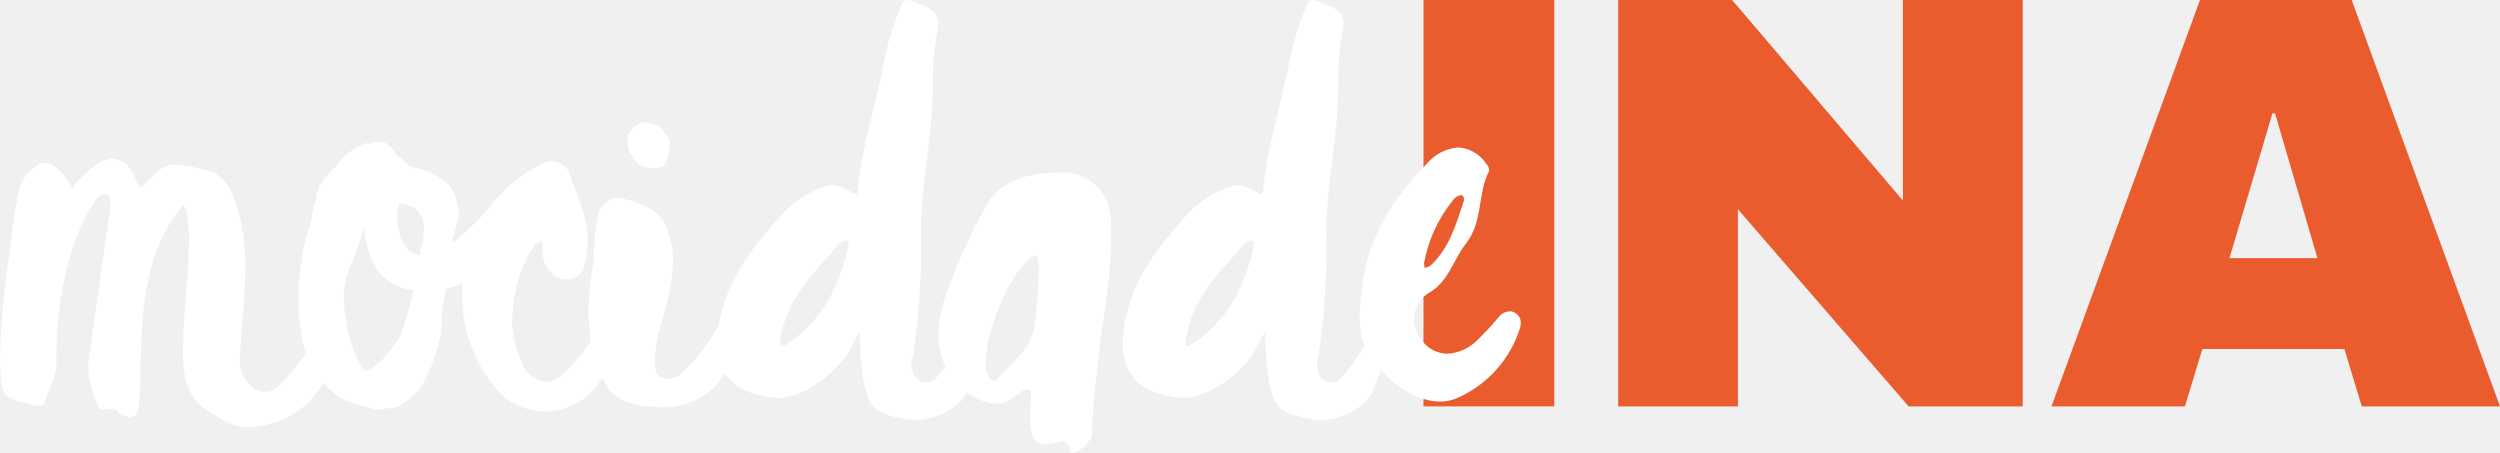
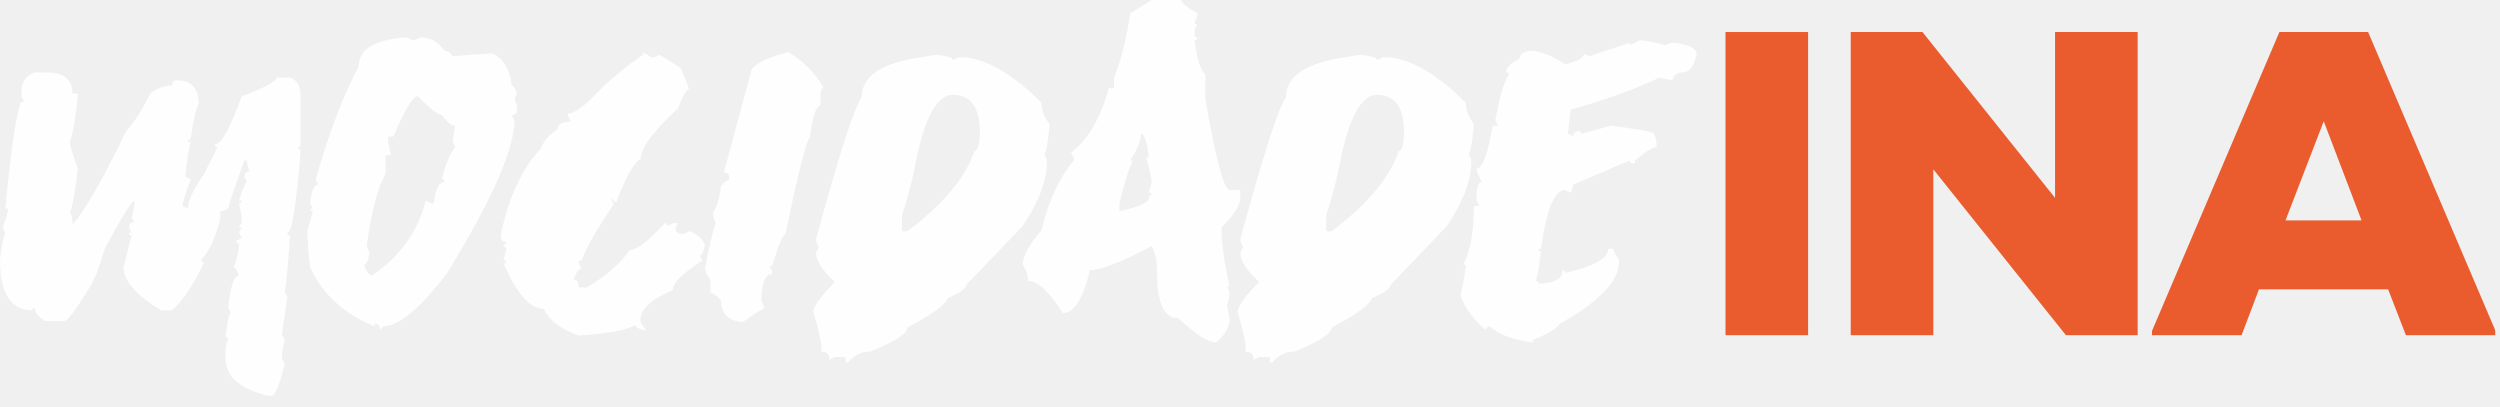
- <svg xmlns="http://www.w3.org/2000/svg" viewBox="0 0 286.74 51.92">
+ <svg xmlns="http://www.w3.org/2000/svg" xmlns:xlink="http://www.w3.org/1999/xlink" width="197px" height="32px" viewBox="0 0 197 32" version="1.1">
  <defs>
-     <style>.cls-1{fill:#ea5b2e;}.cls-2{fill:#fff;}</style>
+     <polygon id="path-1" points="23.699 25.552 0 25.552 0 0.045 23.699 0.045" />
+     <polygon id="path-3" points="0 31.198 196.644 31.198 196.644 0 0 0" />
  </defs>
-   <g id="Layer_2" data-name="Layer 2">
-     <g id="Layer_1-2" data-name="Layer 1">
-       <path class="cls-1" d="M178.27,46.61h-15V0h15Z" />
-       <path class="cls-1" d="M232,46.61H218.91L199.33,24V46.61H185.6V0h13.07l19.58,23V0H232Z" />
-       <path class="cls-1" d="M286.74,46.61H270.89l-2-6.58H252.6l-2,6.58H235.3L252.33,0h17.4ZM260.64,13l-4.93,16.61H265.8L260.94,13Z" />
-       <path class="cls-2" d="M23.52,46.9c-2.36-1.62-2.63-4.38-2.49-7.75v-1c.2-4.31.67-7.82.67-11.19a21.79,21.79,0,0,0-.34-2.83c0-.13-.27-.67-.4-.61s-.27.34-.4.54c-3.44,4.51-4.25,9.77-4.38,16.17-.07,2.16-.07,4.45-.27,6.6-.13.74-.54,1-1.08,1a2.24,2.24,0,0,1-1.08-.34c-.13-.07-.34-.54-.61-.61H13c-.34,0-.74.07-1.08.07a.68.68,0,0,1-.67-.34,13.52,13.52,0,0,1-1.15-4.51,3,3,0,0,1,.07-.74c.74-5.19,1.55-11.25,2.29-16.31a2.68,2.68,0,0,0,.13-1.21c0-.27.07-.61.07-.88a.6.6,0,0,0-.4-.67c-.07,0-.13-.07-.27-.07-.4,0-.88.47-1.15.94a22.9,22.9,0,0,0-3,6.94A43.54,43.54,0,0,0,6.47,41.65c.07,1.62-1,3-1.35,4.51-.07.34-.4.4-.67.4a2.42,2.42,0,0,1-.74-.13c-1.15-.4-3.17-.4-3.44-2A22.88,22.88,0,0,1,0,40.7,99,99,0,0,1,1,29.65c.34-2.56.61-5,1.15-7.68.34-1.89,2.09-3.3,3.1-3.3a1.45,1.45,0,0,1,.94.4A5.4,5.4,0,0,1,8.09,21.3c.27.54.4.07.47-.13a13.63,13.63,0,0,1,2-1.89,3.6,3.6,0,0,1,2.29-1.08c1.15,0,2.22.88,2.76,2.49.13.34.27.74.54.74a.73.73,0,0,0,.47-.34c1-1.15,2.16-2.22,3.37-2.22a20.34,20.34,0,0,1,3.77.67c2.49.54,3.44,3.71,3.91,6.13a23.67,23.67,0,0,1,.47,4.85c0,3.37-.54,7.68-.67,11.05a4.26,4.26,0,0,0,1.42,2.83,2.25,2.25,0,0,0,1.48.54,2.07,2.07,0,0,0,1.28-.4,21.19,21.19,0,0,0,4.58-6.06,1.92,1.92,0,0,1,1.35-.88,1.23,1.23,0,0,1,.74.34A1.7,1.7,0,0,1,39,39.29a5.41,5.41,0,0,1-.74,2.43,15.82,15.82,0,0,1-2.83,4.38,10.48,10.48,0,0,1-7,2.9C26.62,49,25.2,48,23.52,46.9Z" />
-       <path class="cls-2" d="M59.84,24.73a8.52,8.52,0,0,1-1.48,2.7,21.57,21.57,0,0,1-4.52,4.52,7.11,7.11,0,0,1-2.63,1.15.25.25,0,0,1-.07.2c-.2.74-.27,1.48-.4,2.16a2.77,2.77,0,0,0-.07.74v.27a2.55,2.55,0,0,1,0,1,3.41,3.41,0,0,0-.13.88,14.41,14.41,0,0,1-.61,2.29,2.14,2.14,0,0,0-.2.61,2.28,2.28,0,0,1-.4,1c-.13.4-.34.74-.47,1.08a8.62,8.62,0,0,1-.94,1.55,12.2,12.2,0,0,1-1.42,1.21l-.61.4a2.52,2.52,0,0,1-1.21.34,2.29,2.29,0,0,0-.67.07,1.68,1.68,0,0,1-.54.07,4.28,4.28,0,0,1-1.55-.34l-1.48-.4a3.48,3.48,0,0,1-1.35-.61,9.76,9.76,0,0,1-2.7-2.56,13.08,13.08,0,0,1-1.68-3.84,6.07,6.07,0,0,0-.2-1.08v-.34l-.2-1.62-.07-.27v-3.1a21.59,21.59,0,0,1,.4-3.1c.07-.81.27-1.62.4-2.36.07-.27.2-.61.34-1s.2-.74.34-1.15c0-.13.07-.27.07-.47a12.38,12.38,0,0,1,.47-2,1.5,1.5,0,0,0,.07-.61.37.37,0,0,1,.2-.34c.13,0,.13-.13.07-.27s-.13-.27.07-.34a.67.67,0,0,0,.4-.54c.07-.14.13-.27.27-.27s.07-.07.13-.2.54-.54.81-.88l.27-.2a5.53,5.53,0,0,1,1.15-1.35l.13-.13a12,12,0,0,1,2-1.15c.13,0,.2-.07.34,0a.9.9,0,0,0,.61-.07,1.33,1.33,0,0,1,.67-.13,1.87,1.87,0,0,1,.61.07l.2.13a2.12,2.12,0,0,1,.94.94,1.26,1.26,0,0,0,.4.47,4.94,4.94,0,0,1,1.08.94,1.79,1.79,0,0,0,.94.47,5.89,5.89,0,0,1,3,1.28,7.06,7.06,0,0,1,.74.54,4.78,4.78,0,0,1,.88,1.48,12.33,12.33,0,0,1,.4,1.68,1.45,1.45,0,0,1,0,.54c-.27.81-.4,1.62-.67,2.43,0,.13-.07.2-.07.34v.27A27.49,27.49,0,0,0,56.81,23a2.52,2.52,0,0,1,1.75-.67,1.88,1.88,0,0,1,.88.61A2.29,2.29,0,0,1,59.84,24.73Zm-13,10.92.61-2.36c-.13,0-.27-.07-.4-.07a5.52,5.52,0,0,1-4.11-2.83A10.75,10.75,0,0,1,41.78,26a5,5,0,0,1-.27.94A8.83,8.83,0,0,1,41,28.37a10.58,10.58,0,0,1-.67,1.89,7.16,7.16,0,0,0-.61,1.68,9.09,9.09,0,0,0-.27,1.89v.34a10.44,10.44,0,0,0,.07,1.41l.2,1.21a12.23,12.23,0,0,0,.74,3.1.21.21,0,0,1,.07.14,7.51,7.51,0,0,0,1,2.09c0,.07.07.13.13.2s.2.27.4.13a2.49,2.49,0,0,0,.74-.34,6.94,6.94,0,0,0,1.75-1.69,10.85,10.85,0,0,0,1.42-2l.4-1.15C46.57,36.79,46.63,36.12,46.84,35.65ZM45.76,23.38a6.18,6.18,0,0,0,.74,4.92,2.67,2.67,0,0,0,1.68,1l.2-1.15a5.74,5.74,0,0,0,.2-1.55,2.65,2.65,0,0,0-.47-2.09A1.69,1.69,0,0,0,47,23.59,3.93,3.93,0,0,0,45.76,23.38Z" />
-       <path class="cls-2" d="M57.69,45.42A16.36,16.36,0,0,1,53,34a17.14,17.14,0,0,1,2.7-9.5A15.88,15.88,0,0,1,62.2,18.8a2.64,2.64,0,0,1,1.21-.27,2.12,2.12,0,0,1,2,1.68c.81,2.36,2,4.65,2,7.28a8.16,8.16,0,0,1-.07,1.28c-.2,1.55-.4,3.3-2.49,3.3-1.55,0-2.83-1.89-2.63-3.71a2.77,2.77,0,0,0-.07-.74c-.27.13-.74.27-.88.54A15.13,15.13,0,0,0,59,34a24.06,24.06,0,0,0-.27,3.17A13,13,0,0,0,60,41.92a3.24,3.24,0,0,0,2.7,1.89c.81,0,1.75-.67,3-2a7.7,7.7,0,0,1,.94-1.08,24.63,24.63,0,0,0,2.09-3.3A1.92,1.92,0,0,1,70,36.52a1.23,1.23,0,0,1,.74.34,1.7,1.7,0,0,1,.61,1.35,5.41,5.41,0,0,1-.74,2.43A15.82,15.82,0,0,1,67.79,45a6.44,6.44,0,0,1-2.16,1.48l-.94.4a7.92,7.92,0,0,1-2.09.34A7.73,7.73,0,0,1,57.69,45.42Z" />
-       <path class="cls-2" d="M69.61,44.27c-2.29-3.91-2.49-8.69-1.62-13.55.2-1.28.13-5.8.94-6.87a2.28,2.28,0,0,1,2-1.15,10,10,0,0,1,4.31,1.68,4.08,4.08,0,0,1,1.42,2.36l.2.67c.81,2.7,0,6.27-.94,9.43l-.4,1.35a14.2,14.2,0,0,0-.4,3.3,3.11,3.11,0,0,0,.2,1.35,1.47,1.47,0,0,0,1.28.61A2.59,2.59,0,0,0,78,43a21.19,21.19,0,0,0,4.58-6.06A1.92,1.92,0,0,1,84,36.05a1.23,1.23,0,0,1,.74.34,1.7,1.7,0,0,1,.61,1.35,5.41,5.41,0,0,1-.74,2.43,15.82,15.82,0,0,1-2.83,4.38,8.32,8.32,0,0,1-5.53,2.16C72.65,46.7,70.56,45.89,69.61,44.27Zm4.45-25.07a2.08,2.08,0,0,1-.94-.47c-.4-.47-.74-1.08-.94-1.35a5.6,5.6,0,0,1-.2-1.75c.07-.34.4-.4.47-.74s.54-.54.94-.74A1,1,0,0,1,74,14l1.15.27c.27,0,.34.13.47.2.34.34.54.74.88,1.08a.88.88,0,0,1,.34.88c-.27,2.43-.67,2.83-1.35,2.83S74.53,19.21,74.06,19.21Z" />
-       <path class="cls-2" d="M113.21,38.21a6.42,6.42,0,0,1-.61,2.43c-.81,2.09-1.55,4.31-2.29,5.26a7.84,7.84,0,0,1-5.19,2.29c-1.15,0-4.31-.54-5.05-1.68-1.21-1.62-1.35-5.19-1.48-8.29v-.07a5,5,0,0,0-.61,1c-1.28,3.23-6,6.81-9.1,6.47-4.45-.4-6.6-2.49-6.6-6.27a7.31,7.31,0,0,1,.07-1.21c.54-5.26,3.44-9.16,6.74-12.87a11.76,11.76,0,0,1,5.93-4c1.08-.2,1.82.4,2.7.81.47.27.67.27.67-.27.47-5.32,2.29-10.45,3.17-15.63A33.13,33.13,0,0,1,103.38.61a.79.79,0,0,1,.81-.61,1.51,1.51,0,0,1,.67.2c1.28.61,2.76.88,2.76,2.49a2.53,2.53,0,0,1-.07.67A30.59,30.59,0,0,0,107,9.91c0,6.13-1.62,12.2-1.35,18.33a82.49,82.49,0,0,1-.88,12.2l-.07.47a2.51,2.51,0,0,0,.34,2.43,1.55,1.55,0,0,0,2.22.13A19.83,19.83,0,0,0,111,37.4a1.59,1.59,0,0,1,1.15-.88c.2,0,.34.13.61.34A1.83,1.83,0,0,1,113.21,38.21ZM97.38,28c-.07-.13-.13-.4-.27-.4a.91.91,0,0,0-.61.13A10.36,10.36,0,0,0,95.36,29c-2.7,2.9-5.26,5.86-5.86,10,0,.2.07.47.07.74.2-.07.4-.07.54-.2C94.35,36.86,96.3,32.75,97.38,28Z" />
-       <path class="cls-2" d="M125.88,42.05c-.4,3.23-.47,4.58-.67,7.82-.07,1-2.09,2.56-2.49,1.89-.13-.27-.13-.54-.27-.81a.69.69,0,0,0-.54-.34c-.13,0-.2.07-.34.07a8,8,0,0,1-1.62.27c-1.28,0-1.75-.88-1.82-2.83,0-1,.13-3.17.13-2.9,0-.34-.07-.54-.4-.54s-.88.27-1.89,1.08a2.42,2.42,0,0,1-1.68.54c-1.82,0-4.18-1.48-5.46-3.5a8.53,8.53,0,0,1-1.21-4.45,15,15,0,0,1,1.28-5.59,64.05,64.05,0,0,1,4.11-9c1.82-3.37,5.39-4,9.3-4a3.39,3.39,0,0,1,.81.13c2.9.88,4.25,2.76,4.31,5.8C127.64,31.2,126.42,36.59,125.88,42.05Zm-6.74-11.79c0-.07-.13-.47-.2-.94-.13.07-.34.07-.54.13-2.49,1.62-5.32,8.36-5.32,12.06a3.74,3.74,0,0,0,.13,1.28c.13.4.47.88.81.88a.62.62,0,0,0,.34-.2c1.75-1.82,3.84-3.44,4.31-6.06A57.79,57.79,0,0,0,119.14,30.26Z" />
-       <path class="cls-2" d="M159.71,38.21a6.41,6.41,0,0,1-.61,2.43c-.81,2.09-1.55,4.31-2.29,5.26a7.84,7.84,0,0,1-5.19,2.29c-1.15,0-4.31-.54-5.05-1.68-1.21-1.62-1.35-5.19-1.48-8.29v-.07a5,5,0,0,0-.61,1c-1.28,3.23-6,6.81-9.1,6.47-4.45-.4-6.6-2.49-6.6-6.27a7.31,7.31,0,0,1,.07-1.21c.54-5.26,3.44-9.16,6.74-12.87a11.76,11.76,0,0,1,5.93-4c1.08-.2,1.82.4,2.7.81.47.27.67.27.67-.27.47-5.32,2.29-10.45,3.17-15.63A33.16,33.16,0,0,1,149.87.61a.79.79,0,0,1,.81-.61,1.51,1.51,0,0,1,.67.2c1.28.61,2.76.88,2.76,2.49a2.53,2.53,0,0,1-.07.67,30.59,30.59,0,0,0-.54,6.54c0,6.13-1.62,12.2-1.35,18.33a82.52,82.52,0,0,1-.88,12.2l-.07.47a2.51,2.51,0,0,0,.34,2.43,1.56,1.56,0,0,0,2.22.13,19.83,19.83,0,0,0,3.71-6.06,1.59,1.59,0,0,1,1.15-.88c.2,0,.34.13.61.34A1.84,1.84,0,0,1,159.71,38.21ZM143.88,28c-.07-.13-.13-.4-.27-.4a.91.91,0,0,0-.61.13A10.37,10.37,0,0,0,141.85,29c-2.7,2.9-5.26,5.86-5.86,10,0,.2.07.47.07.74.2-.07.4-.07.54-.2C140.84,36.86,142.8,32.75,143.88,28Z" />
-       <path class="cls-2" d="M156.21,38.75a9.91,9.91,0,0,1-.27-2.43,35.4,35.4,0,0,1,.34-3.84c.74-5.32,3.37-9.64,7.41-13.75a5.26,5.26,0,0,1,3.57-1.82,4.15,4.15,0,0,1,3.17,1.82c.2.2.47.67.34.94-1.35,2.63-.61,5.73-2.7,8.36-1.35,1.75-1.89,4.11-3.91,5.39a3.71,3.71,0,0,0-2,3.17,4,4,0,0,0,1,2.56A3.64,3.64,0,0,0,166,40.57a5.22,5.22,0,0,0,3.5-1.62,32,32,0,0,0,2.49-2.7,1.66,1.66,0,0,1,1.15-.54.91.91,0,0,1,.54.13,1.23,1.23,0,0,1,.74,1.21,1.67,1.67,0,0,1-.07.54,13,13,0,0,1-7.08,8,4.79,4.79,0,0,1-2.16.47C161.33,46,157.08,42.05,156.21,38.75ZM164,30.53c2.22-2,3-4.78,3.91-7.55v-.13c0-.27-.13-.47-.34-.47a1.31,1.31,0,0,0-.94.61,16,16,0,0,0-3.3,7.21l.07.54Z" />
+   <g id="Page-1" stroke="none" stroke-width="1" fill="none" fill-rule="evenodd">
+     <g id="iPhone-6-Copy-2" transform="translate(-89, -20)">
+       <g id="Page-1" transform="translate(89, 20)">
+         <g id="Group-3" transform="translate(0, 5.646808)">
+           <mask id="mask-2" fill="white">
+             <use xlink:href="#path-1" />
+           </mask>
+           <g id="Clip-2" />
+           <path d="M3.597,0.045 C5.008,0.045 5.713,0.607 5.713,1.731 L6.136,1.731 C5.995,3.48 5.784,4.745 5.501,5.526 C5.501,5.807 5.713,6.509 6.136,7.634 C5.854,9.882 5.643,11.006 5.501,11.006 C5.643,11.241 5.713,11.592 5.713,12.06 C6.7,10.936 8.111,8.477 9.945,4.682 C10.541,4.042 11.175,3.059 11.849,1.731 C12.367,1.31 12.931,1.099 13.542,1.099 C13.573,0.818 13.714,0.677 13.965,0.677 C15.094,0.677 15.658,1.31 15.658,2.574 C15.454,2.871 15.243,3.785 15.023,5.315 C14.882,5.315 14.812,5.385 14.812,5.526 L15.023,5.526 C14.914,5.822 14.772,6.736 14.6,8.266 L15.023,8.477 C14.6,9.601 14.389,10.304 14.389,10.585 L14.812,10.796 C14.812,10.187 15.235,9.273 16.081,8.055 L17.139,5.947 C16.998,5.947 16.928,5.877 16.928,5.736 C17.429,5.736 18.134,4.472 19.044,1.942 C20.877,1.255 21.794,0.763 21.794,0.466 L22.852,0.466 C23.417,0.67 23.699,1.161 23.699,1.942 L23.699,5.736 C23.699,5.877 23.628,5.947 23.487,5.947 C23.487,6.088 23.558,6.158 23.699,6.158 C23.354,10.515 23.001,12.693 22.641,12.693 C22.641,12.833 22.711,12.904 22.852,12.904 C22.664,15.636 22.523,17.112 22.429,17.33 L22.641,17.752 L22.218,20.703 L22.429,21.125 C22.288,21.687 22.218,22.179 22.218,22.6 L22.429,23.022 C22.037,24.708 21.685,25.552 21.371,25.552 L21.16,25.552 C18.903,25.005 17.774,24.021 17.774,22.6 L17.774,21.968 C17.774,21.64 17.845,21.359 17.986,21.125 C17.986,20.984 17.915,20.914 17.774,20.914 C17.915,19.649 18.056,19.017 18.197,19.017 L17.986,18.595 C18.158,16.909 18.44,16.066 18.832,16.066 C18.691,15.644 18.55,15.433 18.409,15.433 C18.691,14.746 18.832,14.113 18.832,13.536 C18.691,13.536 18.62,13.466 18.62,13.325 L19.044,13.114 L18.832,12.693 L19.044,12.271 L18.832,12.271 L19.044,11.85 L19.044,11.428 L18.832,10.374 C18.973,10.374 19.044,10.304 19.044,10.163 L18.832,10.163 C19.145,9.18 19.357,8.688 19.467,8.688 L19.255,8.266 C19.286,7.985 19.427,7.844 19.678,7.844 C19.537,7.579 19.467,7.298 19.467,7.001 L19.255,7.001 C18.409,9.343 17.986,10.608 17.986,10.796 C17.704,10.936 17.492,11.006 17.351,11.006 L17.351,11.639 C16.959,13.138 16.465,14.192 15.87,14.801 C15.87,14.941 15.94,15.012 16.081,15.012 C15.266,16.792 14.42,18.056 13.542,18.806 L12.696,18.806 C10.721,17.603 9.733,16.479 9.733,15.433 L10.368,12.904 C10.227,12.904 10.157,12.833 10.157,12.693 L10.368,12.693 L10.157,12.271 C10.188,11.99 10.329,11.85 10.58,11.85 C10.58,11.709 10.509,11.639 10.368,11.639 L10.58,10.585 L10.58,10.163 C10.392,10.163 9.616,11.428 8.252,13.958 C7.782,15.566 7.359,16.62 6.983,17.12 C5.948,18.806 5.313,19.649 5.078,19.649 L3.597,19.649 C3.033,19.368 2.751,19.017 2.751,18.595 C2.61,18.595 2.539,18.665 2.539,18.806 C0.846,18.806 -2.80818658e-05,17.471 -2.80818658e-05,14.801 C0.141,13.63 0.282,12.927 0.423,12.693 L0.212,12.271 C0.494,11.568 0.635,11.077 0.635,10.796 L0.423,10.796 C0.878,5.939 1.301,3.129 1.693,2.364 L1.904,2.364 L1.693,1.942 L1.693,1.52 C1.693,0.818 2.045,0.326 2.751,0.045 L3.597,0.045 Z" id="Fill-1" fill="#FEFEFE" mask="url(#mask-2)" />
+         </g>
+         <path d="M30.587,10.751 L30.587,11.172 L30.799,12.226 L30.376,12.226 L30.376,13.702 C29.749,14.826 29.255,16.723 28.895,19.394 C29.036,19.675 29.106,19.885 29.106,20.026 C28.996,20.588 28.855,20.869 28.683,20.869 C28.902,21.431 29.114,21.712 29.318,21.712 C31.512,20.229 32.923,18.262 33.55,15.81 L33.973,16.021 L34.185,16.021 C34.31,14.897 34.592,14.334 35.031,14.334 C35.031,14.194 34.96,14.124 34.819,14.124 C35.101,12.952 35.454,12.109 35.877,11.594 L35.666,11.172 L35.877,9.908 C35.579,9.908 35.227,9.627 34.819,9.064 C34.537,9.064 33.902,8.573 32.915,7.589 C32.523,7.605 31.888,8.658 31.011,10.751 L30.587,10.751 Z M32.492,3.162 C32.633,3.162 32.844,3.092 33.127,2.951 C33.91,2.951 34.545,3.303 35.031,4.005 C35.297,4.005 35.509,4.146 35.666,4.427 C37.437,4.286 38.495,4.216 38.84,4.216 C39.686,4.653 40.18,5.497 40.321,6.746 C40.462,6.746 40.603,6.956 40.744,7.378 L40.532,7.8 C40.673,8.034 40.744,8.315 40.744,8.643 C40.744,8.924 40.603,9.064 40.321,9.064 L40.532,9.486 C40.532,11.75 38.769,15.755 35.242,21.502 C33.111,24.312 31.418,25.718 30.164,25.718 C30.164,25.858 30.094,25.928 29.953,25.928 C29.953,25.647 29.812,25.507 29.529,25.507 L29.529,25.718 C27.116,24.749 25.423,23.203 24.451,21.08 C24.31,20.158 24.24,19.245 24.24,18.34 L24.24,18.129 L24.663,16.653 C24.522,16.653 24.451,16.583 24.451,16.442 L24.663,16.442 L24.451,16.021 L24.451,15.81 C24.576,14.967 24.788,14.545 25.086,14.545 L24.874,14.124 C26.003,10.251 27.131,7.3 28.26,5.27 C28.26,3.865 29.529,3.092 32.069,2.951 L32.492,3.162 Z" id="Fill-4" fill="#FEFEFE" />
+         <path d="M50.689,4.099 L51.324,4.521 L51.535,4.521 L51.959,4.31 L53.651,5.364 C54.075,6.363 54.286,6.925 54.286,7.05 C54.082,7.05 53.8,7.542 53.44,8.526 C51.465,10.353 50.477,11.688 50.477,12.531 C49.944,12.812 49.31,13.936 48.573,15.904 L48.361,15.904 C48.361,15.763 48.291,15.693 48.15,15.693 L48.361,16.115 C47.029,18.051 46.183,19.526 45.822,20.541 L45.611,20.541 L45.611,20.752 L45.822,21.174 C45.618,21.174 45.407,21.455 45.188,22.017 C45.47,22.017 45.611,22.228 45.611,22.649 L46.245,22.649 C47.781,21.728 48.91,20.744 49.631,19.698 C50.18,19.698 51.097,18.995 52.382,17.59 C52.523,17.59 52.593,17.66 52.593,17.801 L53.017,17.59 L53.44,17.59 L53.228,18.012 C53.228,18.293 53.44,18.433 53.863,18.433 L54.286,18.223 C54.85,18.379 55.274,18.73 55.556,19.276 C55.446,19.839 55.305,20.12 55.133,20.12 L55.344,20.541 C53.792,21.525 53.017,22.298 53.017,22.86 C51.324,23.578 50.477,24.351 50.477,25.179 L50.477,25.39 L50.901,26.022 L50.689,26.022 C50.266,25.882 50.054,25.741 50.054,25.6 C49.49,25.991 48.009,26.272 45.611,26.444 C44.184,25.944 43.267,25.241 42.86,24.336 C41.763,24.336 40.705,23.141 39.686,20.752 L39.898,20.752 L39.686,20.331 C39.827,20.065 39.898,19.784 39.898,19.487 C39.757,19.487 39.686,19.417 39.686,19.276 C39.827,19.276 39.898,19.206 39.898,19.066 C39.615,19.066 39.474,18.925 39.474,18.644 L39.474,18.433 C40.117,15.451 41.175,13.202 42.648,11.688 C42.821,11.126 43.244,10.634 43.918,10.212 C43.918,9.806 44.271,9.595 44.976,9.58 L44.764,9.158 L44.764,8.947 C45.266,8.947 46.042,8.385 47.092,7.261 C48.205,6.152 49.404,5.169 50.689,4.31 L50.689,4.099 Z" id="Fill-6" fill="#FEFEFE" />
+         <path d="M64.866,6.839 L64.654,7.261 L64.654,8.315 C64.309,8.315 64.027,9.158 63.808,10.845 C63.526,11.094 62.891,13.624 61.904,18.433 C61.7,18.433 61.347,19.276 60.846,20.963 L60.634,20.963 L60.846,21.385 L60.846,21.595 C60.281,21.595 59.999,22.298 59.999,23.703 C60.14,23.984 60.211,24.195 60.211,24.336 C60.07,24.336 59.505,24.687 58.518,25.39 C57.39,25.265 56.825,24.702 56.825,23.703 C56.48,23.282 56.198,23.071 55.979,23.071 L55.979,22.017 C55.697,21.657 55.556,21.376 55.556,21.174 C55.869,19.456 56.151,18.262 56.402,17.59 C56.261,17.325 56.19,17.044 56.19,16.747 C56.457,16.435 56.668,15.732 56.825,14.639 C57.045,14.358 57.256,14.217 57.46,14.217 L57.46,14.006 C57.46,13.726 57.319,13.585 57.037,13.585 L59.153,5.785 C59.153,5.192 60.14,4.63 62.115,4.099 C63.244,4.77 64.161,5.684 64.866,6.839" id="Fill-8" fill="#FEFEFE" />
+         <path d="M71.073,18.223 L71.496,18.223 C74.317,16.115 76.081,14.007 76.786,11.899 C77.068,11.899 77.209,11.336 77.209,10.212 C77.146,8.385 76.441,7.472 75.093,7.472 C73.824,7.472 72.836,9.299 72.131,12.952 C71.849,14.358 71.496,15.693 71.073,16.958 L71.073,18.223 Z M75.093,4.731 L75.516,4.52 L76.151,4.52 C77.969,4.77 79.944,5.965 82.076,8.104 C82.076,8.666 82.287,9.228 82.711,9.791 C82.57,11.336 82.428,12.109 82.287,12.109 C82.428,12.39 82.499,12.601 82.499,12.742 C82.499,14.21 81.864,15.896 80.595,17.801 L76.151,22.439 C76.151,22.72 75.657,23.071 74.67,23.492 C74.56,23.976 73.502,24.749 71.496,25.811 C71.496,26.295 70.509,26.928 68.534,27.709 C67.86,27.709 67.295,27.99 66.841,28.552 L66.629,28.552 L66.629,28.13 L65.783,28.13 L65.36,28.341 C65.36,27.919 65.148,27.709 64.725,27.709 L64.725,27.287 C64.725,26.974 64.513,26.061 64.09,24.546 C64.168,24.047 64.733,23.274 65.783,22.228 C64.795,21.306 64.302,20.533 64.302,19.909 L64.513,19.487 C64.372,19.206 64.302,18.995 64.302,18.855 C66.136,12.125 67.335,8.401 67.899,7.683 C67.899,6.012 69.451,4.958 72.554,4.52 C73.29,4.38 73.714,4.31 73.824,4.31 C74.67,4.419 75.093,4.56 75.093,4.731 L75.093,4.731 Z" id="Fill-10" fill="#FEFEFE" />
+         <path d="M89.058,12.648 L89.27,12.648 C88.988,13.163 88.635,14.288 88.212,16.021 L88.212,16.653 C89.764,16.294 90.54,15.943 90.54,15.599 C90.54,15.459 90.61,15.388 90.751,15.388 C90.751,15.248 90.681,15.178 90.54,15.178 L90.751,14.334 C90.751,14.116 90.61,13.484 90.328,12.437 L90.54,12.437 C90.383,11.172 90.171,10.54 89.905,10.54 C89.905,11.055 89.623,11.758 89.058,12.648 L89.058,12.648 Z M90.751,9.32539683e-06 L93.079,9.32539683e-06 C93.079,0.203 93.502,0.554 94.348,1.054 L94.348,1.265 C94.207,1.546 94.137,1.757 94.137,1.897 L94.348,1.897 L94.137,2.319 L94.137,2.74 C94.137,2.881 94.207,2.951 94.348,2.951 C94.348,3.092 94.278,3.162 94.137,3.162 C94.278,4.52 94.56,5.434 94.983,5.902 L94.983,7.8 C95.814,12.578 96.448,14.967 96.888,14.967 L97.734,14.967 L97.734,15.599 C97.734,16.161 97.24,16.934 96.253,17.918 C96.253,19.136 96.464,20.682 96.888,22.556 L96.676,22.556 L96.888,22.977 C96.888,23.414 96.817,23.766 96.676,24.031 L96.888,25.085 C96.888,25.788 96.535,26.42 95.83,26.982 C95.202,26.982 94.215,26.35 92.867,25.085 C91.739,25.085 91.174,23.891 91.174,21.502 C91.174,20.533 91.033,19.831 90.751,19.394 C88.353,20.658 86.731,21.291 85.885,21.291 C85.351,23.539 84.646,24.664 83.768,24.664 C82.672,22.977 81.755,22.134 81.018,22.134 C81.018,21.728 80.877,21.306 80.595,20.869 C80.595,20.182 81.088,19.269 82.076,18.129 C82.625,15.833 83.471,14.006 84.615,12.648 L84.615,12.437 L84.403,12.016 C85.751,10.985 86.739,9.299 87.366,6.956 L87.789,6.956 L87.789,6.113 C88.353,4.708 88.776,3.022 89.058,1.054 L90.751,9.32539683e-06 Z" id="Fill-12" fill="#FEFEFE" />
+         <path d="M104.505,18.223 L104.928,18.223 C107.749,16.115 109.513,14.007 110.218,11.899 C110.5,11.899 110.641,11.336 110.641,10.212 C110.578,8.385 109.873,7.472 108.525,7.472 C107.256,7.472 106.268,9.299 105.563,12.952 C105.281,14.358 104.928,15.693 104.505,16.958 L104.505,18.223 Z M108.525,4.731 L108.949,4.52 L109.583,4.52 C111.401,4.77 113.376,5.965 115.508,8.104 C115.508,8.666 115.72,9.228 116.143,9.791 C116.002,11.336 115.861,12.109 115.72,12.109 C115.861,12.39 115.931,12.601 115.931,12.742 C115.931,14.21 115.296,15.896 114.027,17.801 L109.583,22.439 C109.583,22.72 109.09,23.071 108.102,23.492 C107.992,23.976 106.934,24.749 104.928,25.811 C104.928,26.295 103.941,26.928 101.966,27.709 C101.292,27.709 100.728,27.99 100.273,28.552 L100.061,28.552 L100.061,28.13 L99.215,28.13 L98.792,28.341 C98.792,27.919 98.58,27.709 98.157,27.709 L98.157,27.287 C98.157,26.974 97.945,26.061 97.522,24.546 C97.601,24.047 98.165,23.274 99.215,22.228 C98.228,21.306 97.734,20.533 97.734,19.909 L97.945,19.487 C97.804,19.206 97.734,18.995 97.734,18.855 C99.568,12.125 100.767,8.401 101.331,7.683 C101.331,6.012 102.883,4.958 105.986,4.52 C106.723,4.38 107.146,4.31 107.256,4.31 C108.102,4.419 108.525,4.56 108.525,4.731 L108.525,4.731 Z" id="Fill-14" fill="#FEFEFE" />
+         <path d="M129.262,3.162 C130.28,3.303 130.915,3.443 131.166,3.584 C131.432,3.443 131.715,3.373 132.012,3.373 C133.078,3.529 133.642,3.81 133.705,4.216 C133.501,5.2 133.149,5.692 132.647,5.692 C132.083,5.754 131.801,5.965 131.801,6.324 L130.743,6.113 C129.05,6.956 126.723,7.8 123.76,8.643 L123.549,10.54 L123.972,10.751 C124.003,10.47 124.144,10.329 124.395,10.329 C124.536,10.329 124.607,10.399 124.607,10.54 L126.934,9.908 C129.191,10.189 130.32,10.399 130.32,10.54 C130.461,10.774 130.531,11.055 130.531,11.383 L130.531,11.594 C130.249,11.594 129.685,11.945 128.838,12.648 L128.838,12.859 L128.627,12.859 C128.486,12.859 128.415,12.789 128.415,12.648 L123.972,14.545 C123.972,14.686 123.901,14.897 123.76,15.178 L123.337,14.967 C122.491,14.967 121.856,16.513 121.433,19.604 L121.221,19.604 C121.221,19.745 121.292,19.815 121.433,19.815 C121.276,21.08 121.135,21.853 121.009,22.134 C121.151,22.134 121.221,22.204 121.221,22.345 C122.491,22.345 123.125,21.993 123.125,21.291 C123.266,21.291 123.337,21.361 123.337,21.502 C125.594,21.002 126.723,20.369 126.723,19.604 L127.146,19.604 C127.146,19.807 127.287,20.088 127.569,20.448 L127.569,20.658 C127.569,22.157 126.017,23.774 122.914,25.507 C122.616,25.928 121.911,26.35 120.798,26.772 L120.798,26.982 C119.246,26.795 118.118,26.373 117.412,25.718 L117.201,25.718 C117.201,25.858 117.13,25.928 116.989,25.928 C115.939,25.007 115.305,24.093 115.085,23.188 C115.21,22.907 115.351,22.134 115.508,20.869 L115.296,20.869 C115.861,19.807 116.143,18.262 116.143,16.232 L116.566,16.232 L116.354,15.81 L116.354,15.388 C116.385,14.686 116.527,14.334 116.778,14.334 C116.495,13.866 116.354,13.515 116.354,13.28 C116.809,13.28 117.232,12.156 117.624,9.908 L118.047,9.908 L117.836,9.486 C118.149,7.659 118.502,6.465 118.893,5.902 C118.893,5.762 118.823,5.692 118.682,5.692 C118.713,5.286 119.066,4.934 119.74,4.638 C119.74,4.279 120.022,4.068 120.586,4.005 C121.323,4.005 122.24,4.357 123.337,5.059 C124.325,4.841 124.818,4.56 124.818,4.216 L125.241,4.427 L128.415,3.373 L128.415,3.584 L129.262,3.162 Z" id="Fill-16" fill="#FEFEFE" />
+         <mask id="mask-4" fill="white">
+           <use xlink:href="#path-3" />
+         </mask>
+         <g id="Clip-19" />
+         <polygon id="Fill-18" fill="#EA5B2E" mask="url(#mask-4)" points="135.97 26.414 142.479 26.414 142.479 2.523 135.97 2.523" />
+         <polygon id="Fill-20" fill="#EA5B2E" mask="url(#mask-4)" points="168.448 2.523 168.448 26.414 162.795 26.414 152.346 13.342 152.346 26.414 145.837 26.414 145.837 2.523 151.489 2.523 161.939 15.595 161.939 2.523" />
+         <path d="M186.092,17.37 L183.111,9.554 L180.096,17.37 L186.092,17.37 Z M196.644,26.073 L196.644,26.414 L189.586,26.414 L188.182,22.797 L178.007,22.797 L176.636,26.414 L169.579,26.414 L169.579,26.073 L179.617,2.523 L186.606,2.523 L196.644,26.073 Z" id="Fill-21" fill="#EA5B2E" mask="url(#mask-4)" />
+       </g>
    </g>
  </g>
</svg>
